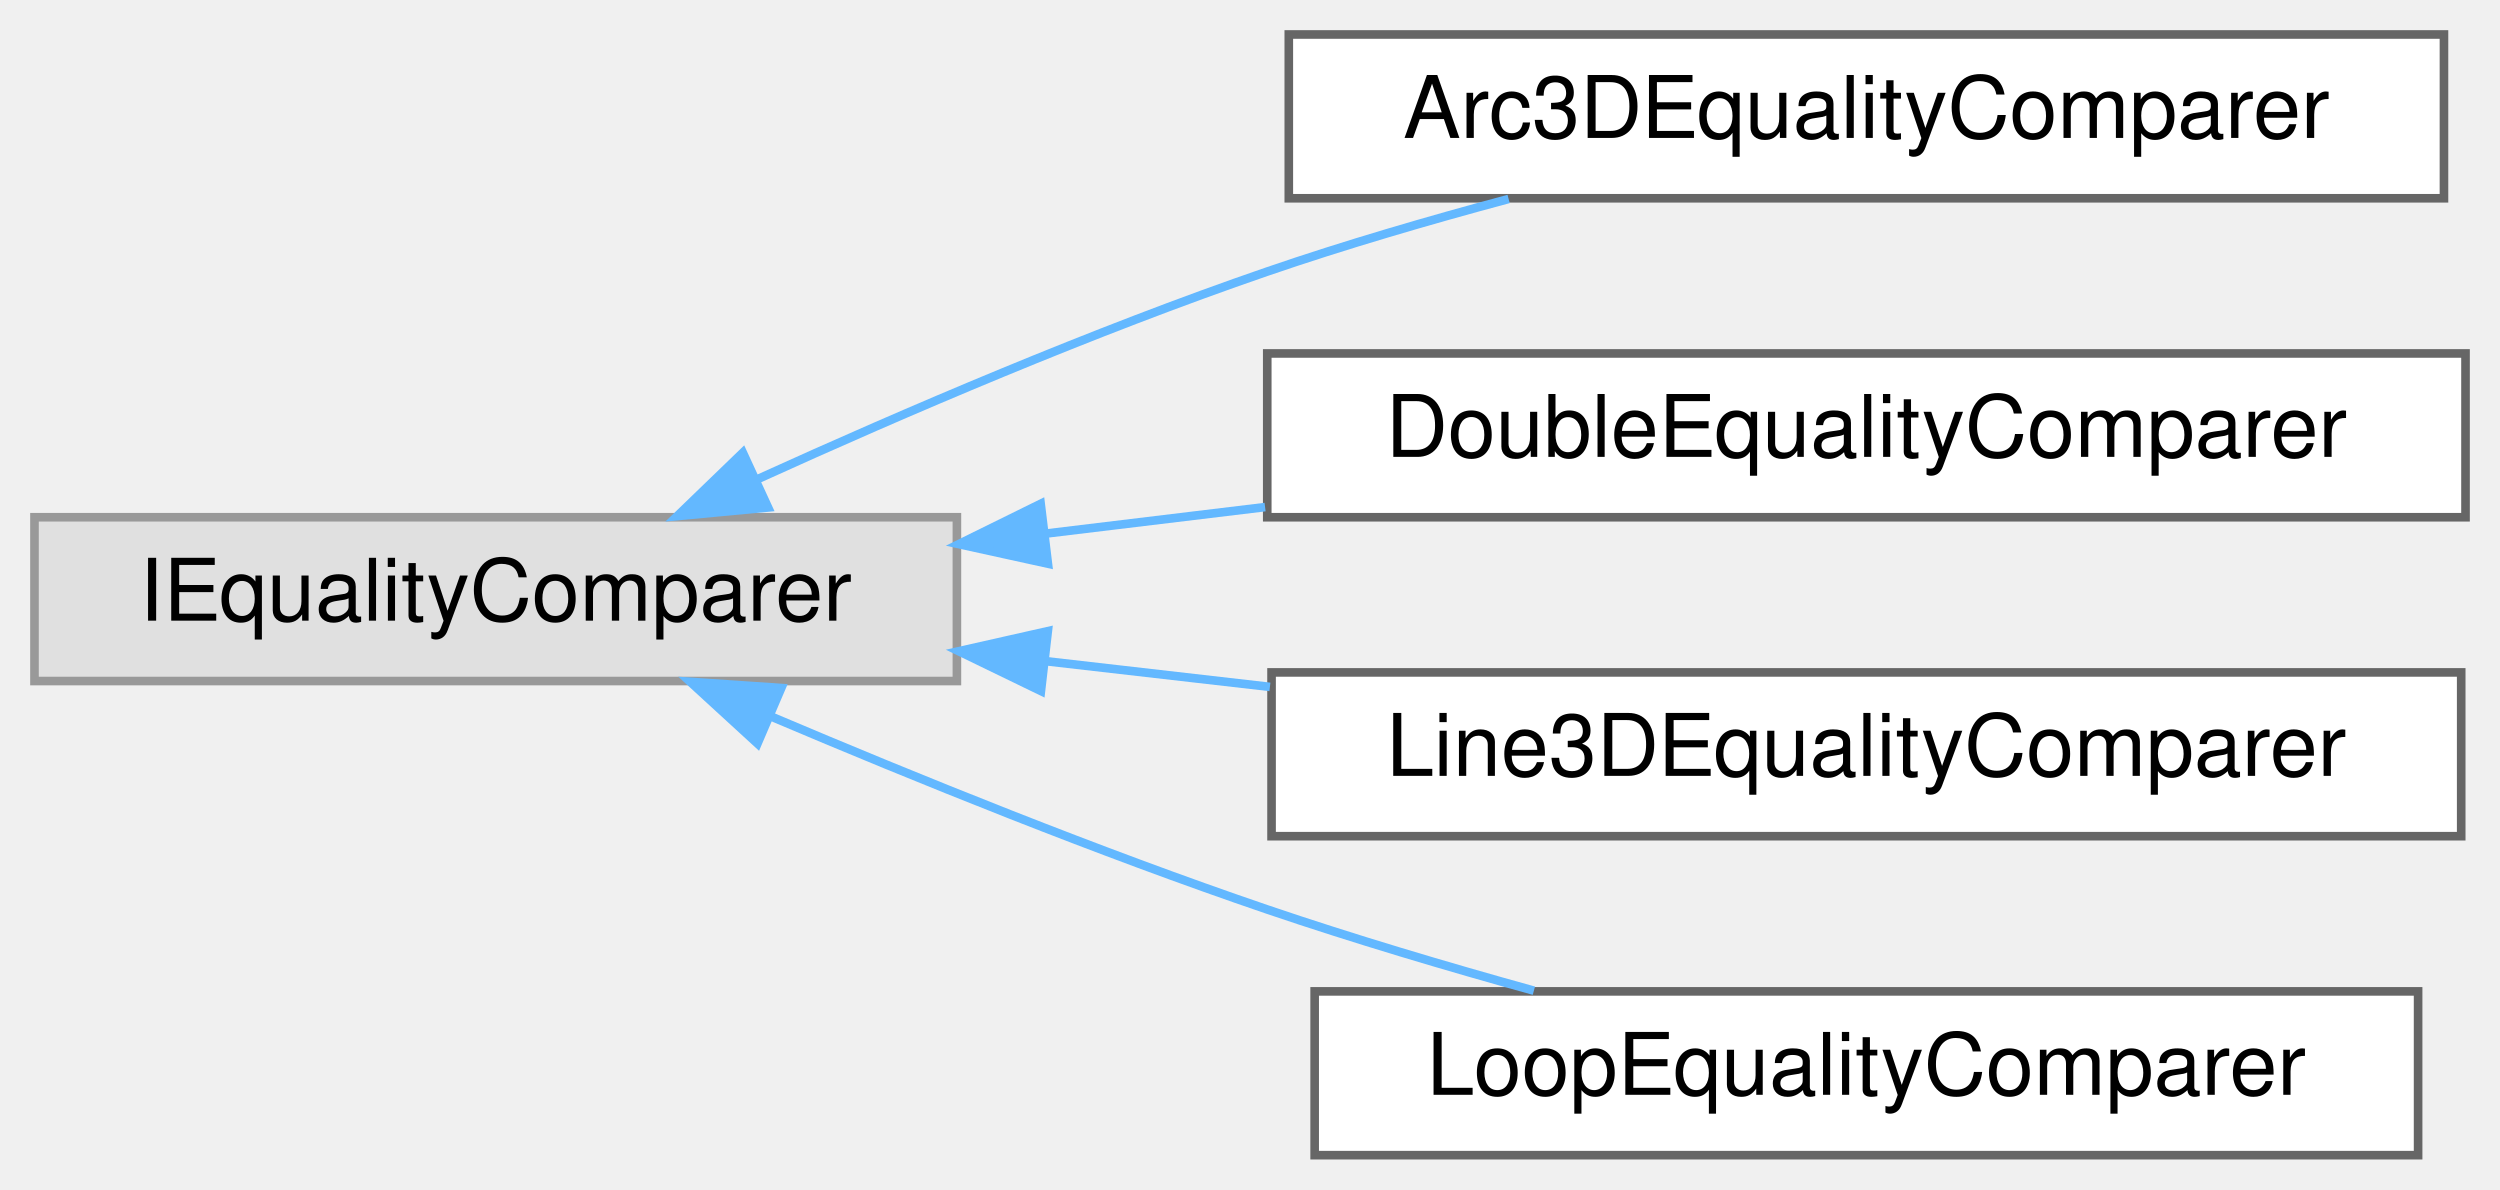
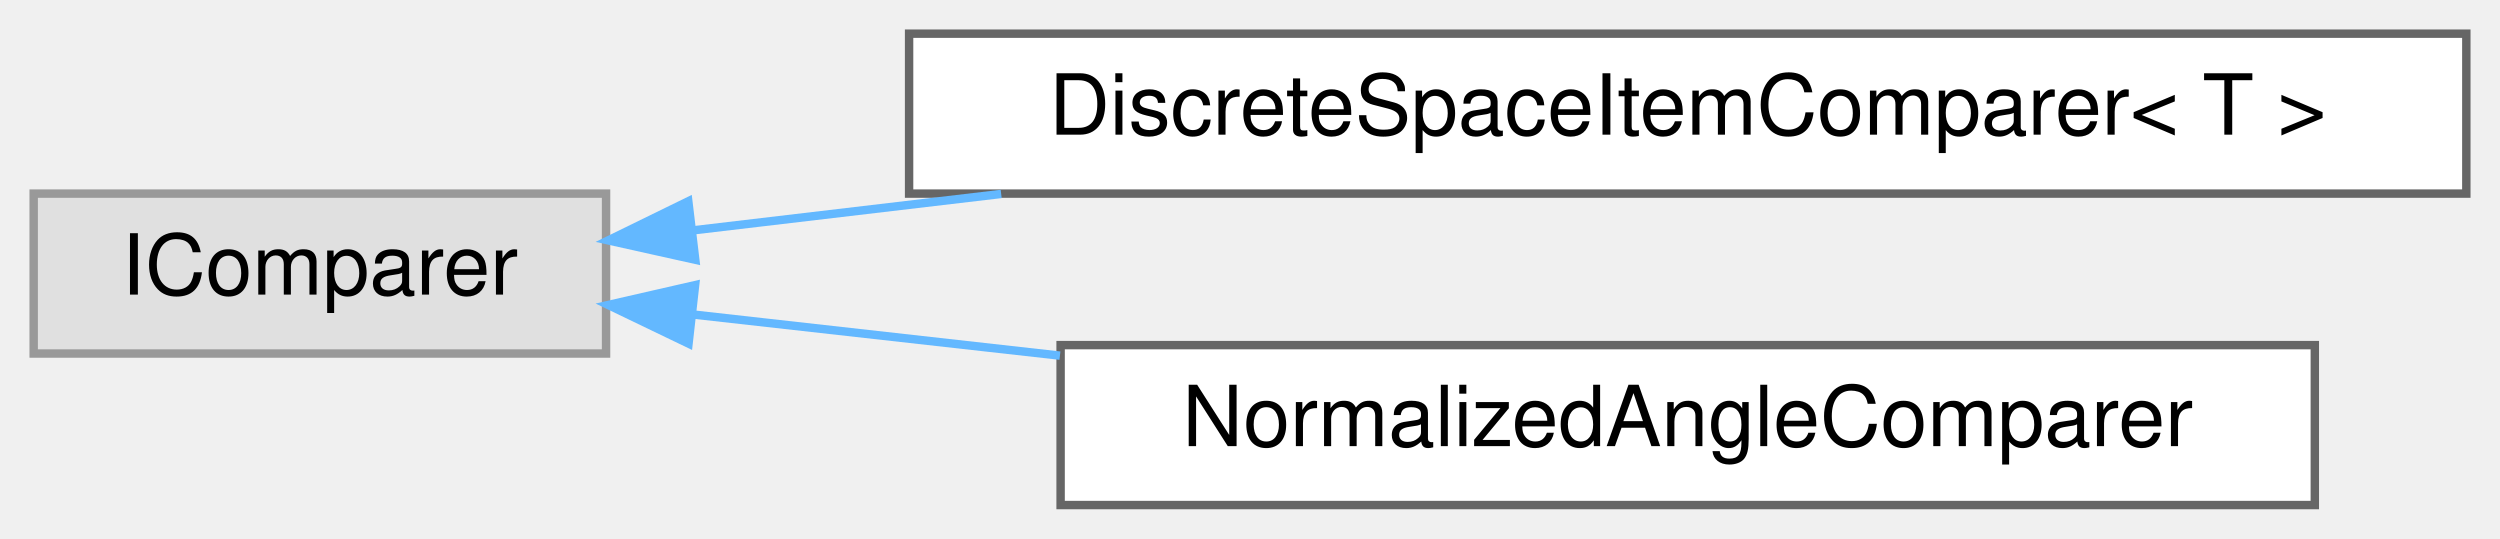
- <svg xmlns="http://www.w3.org/2000/svg" xmlns:xlink="http://www.w3.org/1999/xlink" width="290pt" height="138pt" viewBox="0.00 0.00 290.00 138.00">
-   <g id="graph0" class="graph" transform="scale(1 1) rotate(0) translate(4 134)">
+ <svg xmlns="http://www.w3.org/2000/svg" xmlns:xlink="http://www.w3.org/1999/xlink" width="297pt" height="64pt" viewBox="0.00 0.00 297.00 64.00">
+   <g id="graph0" class="graph" transform="scale(1 1) rotate(0) translate(4 60)">
    <g id="node1" class="node">
      <g id="a_node1">
        <a xlink:title=" ">
-           <polygon fill="#e0e0e0" stroke="#999999" points="107,-74 0,-74 0,-55 107,-55 107,-74" />
-           <text text-anchor="middle" x="53.5" y="-62" font-family="Helvetica,sans-Serif" font-size="10.00">IEqualityComparer</text>
+           <polygon fill="#e0e0e0" stroke="#999999" points="68,-37 0,-37 0,-18 68,-18 68,-37" />
+           <text text-anchor="middle" x="34" y="-25" font-family="Helvetica,sans-Serif" font-size="10.00">IComparer</text>
        </a>
      </g>
    </g>
    <g id="node2" class="node">
      <g id="a_node2">
-         <a xlink:href="class_search_a_thing_1_1_arc3_d_equality_comparer.html" target="_top" xlink:title="checks if arcs share same plane, origin, radius, angle start-end">
-           <polygon fill="white" stroke="#666666" points="279.5,-130 145.5,-130 145.5,-111 279.5,-111 279.5,-130" />
-           <text text-anchor="middle" x="212.5" y="-118" font-family="Helvetica,sans-Serif" font-size="10.00">Arc3DEqualityComparer</text>
+         <a xlink:href="class_search_a_thing_1_1_sci_1_1_discrete_space_item_comparer.html" target="_top" xlink:title="comparer to search in DiscreteSpace">
+           <polygon fill="white" stroke="#666666" points="289,-56 104,-56 104,-37 289,-37 289,-56" />
+           <text text-anchor="middle" x="196.5" y="-44" font-family="Helvetica,sans-Serif" font-size="10.00">DiscreteSpaceItemComparer&lt; T &gt;</text>
        </a>
      </g>
    </g>
    <g id="edge1" class="edge">
-       <path fill="none" stroke="#63b8ff" d="M83.95,-78.45C100.96,-86.18 122.91,-95.59 143,-102.5 151.95,-105.58 161.72,-108.43 171,-110.92" />
-       <polygon fill="#63b8ff" stroke="#63b8ff" points="85.1,-75.13 74.55,-74.13 82.17,-81.49 85.1,-75.13" />
+       <path fill="none" stroke="#63b8ff" d="M78.3,-32.63C89.67,-33.97 102.3,-35.47 114.94,-36.96" />
+       <polygon fill="#63b8ff" stroke="#63b8ff" points="78.6,-29.14 68.26,-31.44 77.77,-36.09 78.6,-29.14" />
    </g>
    <g id="node3" class="node">
      <g id="a_node3">
-         <a xlink:href="class_search_a_thing_1_1_double_equality_comparer.html" target="_top" xlink:title="helper class to compare a set of doubles by using given tolerance">
-           <polygon fill="white" stroke="#666666" points="282,-93 143,-93 143,-74 282,-74 282,-93" />
-           <text text-anchor="middle" x="212.5" y="-81" font-family="Helvetica,sans-Serif" font-size="10.00">DoubleEqualityComparer</text>
+         <a xlink:href="class_search_a_thing_1_1_sci_1_1_normalized_angle_comparer.html" target="_top" xlink:title="normalized angles in range [StartAngle, EndAngle] comparer">
+           <polygon fill="white" stroke="#666666" points="271,-19 122,-19 122,0 271,0 271,-19" />
+           <text text-anchor="middle" x="196.5" y="-7" font-family="Helvetica,sans-Serif" font-size="10.00">NormalizedAngleComparer</text>
        </a>
      </g>
    </g>
    <g id="edge2" class="edge">
-       <path fill="none" stroke="#63b8ff" d="M117.28,-72.1C125.66,-73.11 134.28,-74.16 142.75,-75.18" />
-       <polygon fill="#63b8ff" stroke="#63b8ff" points="117.56,-68.61 107.22,-70.88 116.72,-75.56 117.56,-68.61" />
-     </g>
-     <g id="node4" class="node">
-       <g id="a_node4">
-         <a xlink:href="class_search_a_thing_1_1_line3_d_equality_comparer.html" target="_top" xlink:title="equality comparer helper for Line3D types">
-           <polygon fill="white" stroke="#666666" points="281.5,-56 143.5,-56 143.5,-37 281.5,-37 281.5,-56" />
-           <text text-anchor="middle" x="212.5" y="-44" font-family="Helvetica,sans-Serif" font-size="10.00">Line3DEqualityComparer</text>
-         </a>
-       </g>
-     </g>
-     <g id="edge3" class="edge">
-       <path fill="none" stroke="#63b8ff" d="M117.16,-57.32C125.76,-56.33 134.62,-55.31 143.31,-54.32" />
-       <polygon fill="#63b8ff" stroke="#63b8ff" points="116.75,-53.84 107.22,-58.46 117.55,-60.79 116.75,-53.84" />
-     </g>
-     <g id="node5" class="node">
-       <g id="a_node5">
-         <a xlink:href="class_search_a_thing_1_1_loop_equality_comparer.html" target="_top" xlink:title=" ">
-           <polygon fill="white" stroke="#666666" points="276.5,-19 148.5,-19 148.5,0 276.5,0 276.5,-19" />
-           <text text-anchor="middle" x="212.5" y="-7" font-family="Helvetica,sans-Serif" font-size="10.00">LoopEqualityComparer</text>
-         </a>
-       </g>
-     </g>
-     <g id="edge4" class="edge">
-       <path fill="none" stroke="#63b8ff" d="M85.41,-50.9C102.26,-43.75 123.58,-35.12 143,-28.5 152.93,-25.12 163.82,-21.88 173.93,-19.08" />
-       <polygon fill="#63b8ff" stroke="#63b8ff" points="83.87,-47.75 76.06,-54.91 86.63,-54.19 83.87,-47.75" />
+       <path fill="none" stroke="#63b8ff" d="M78.58,-22.61C91.97,-21.11 107.1,-19.41 121.92,-17.75" />
+       <polygon fill="#63b8ff" stroke="#63b8ff" points="77.8,-19.18 68.26,-23.77 78.58,-26.13 77.8,-19.18" />
    </g>
  </g>
</svg>
